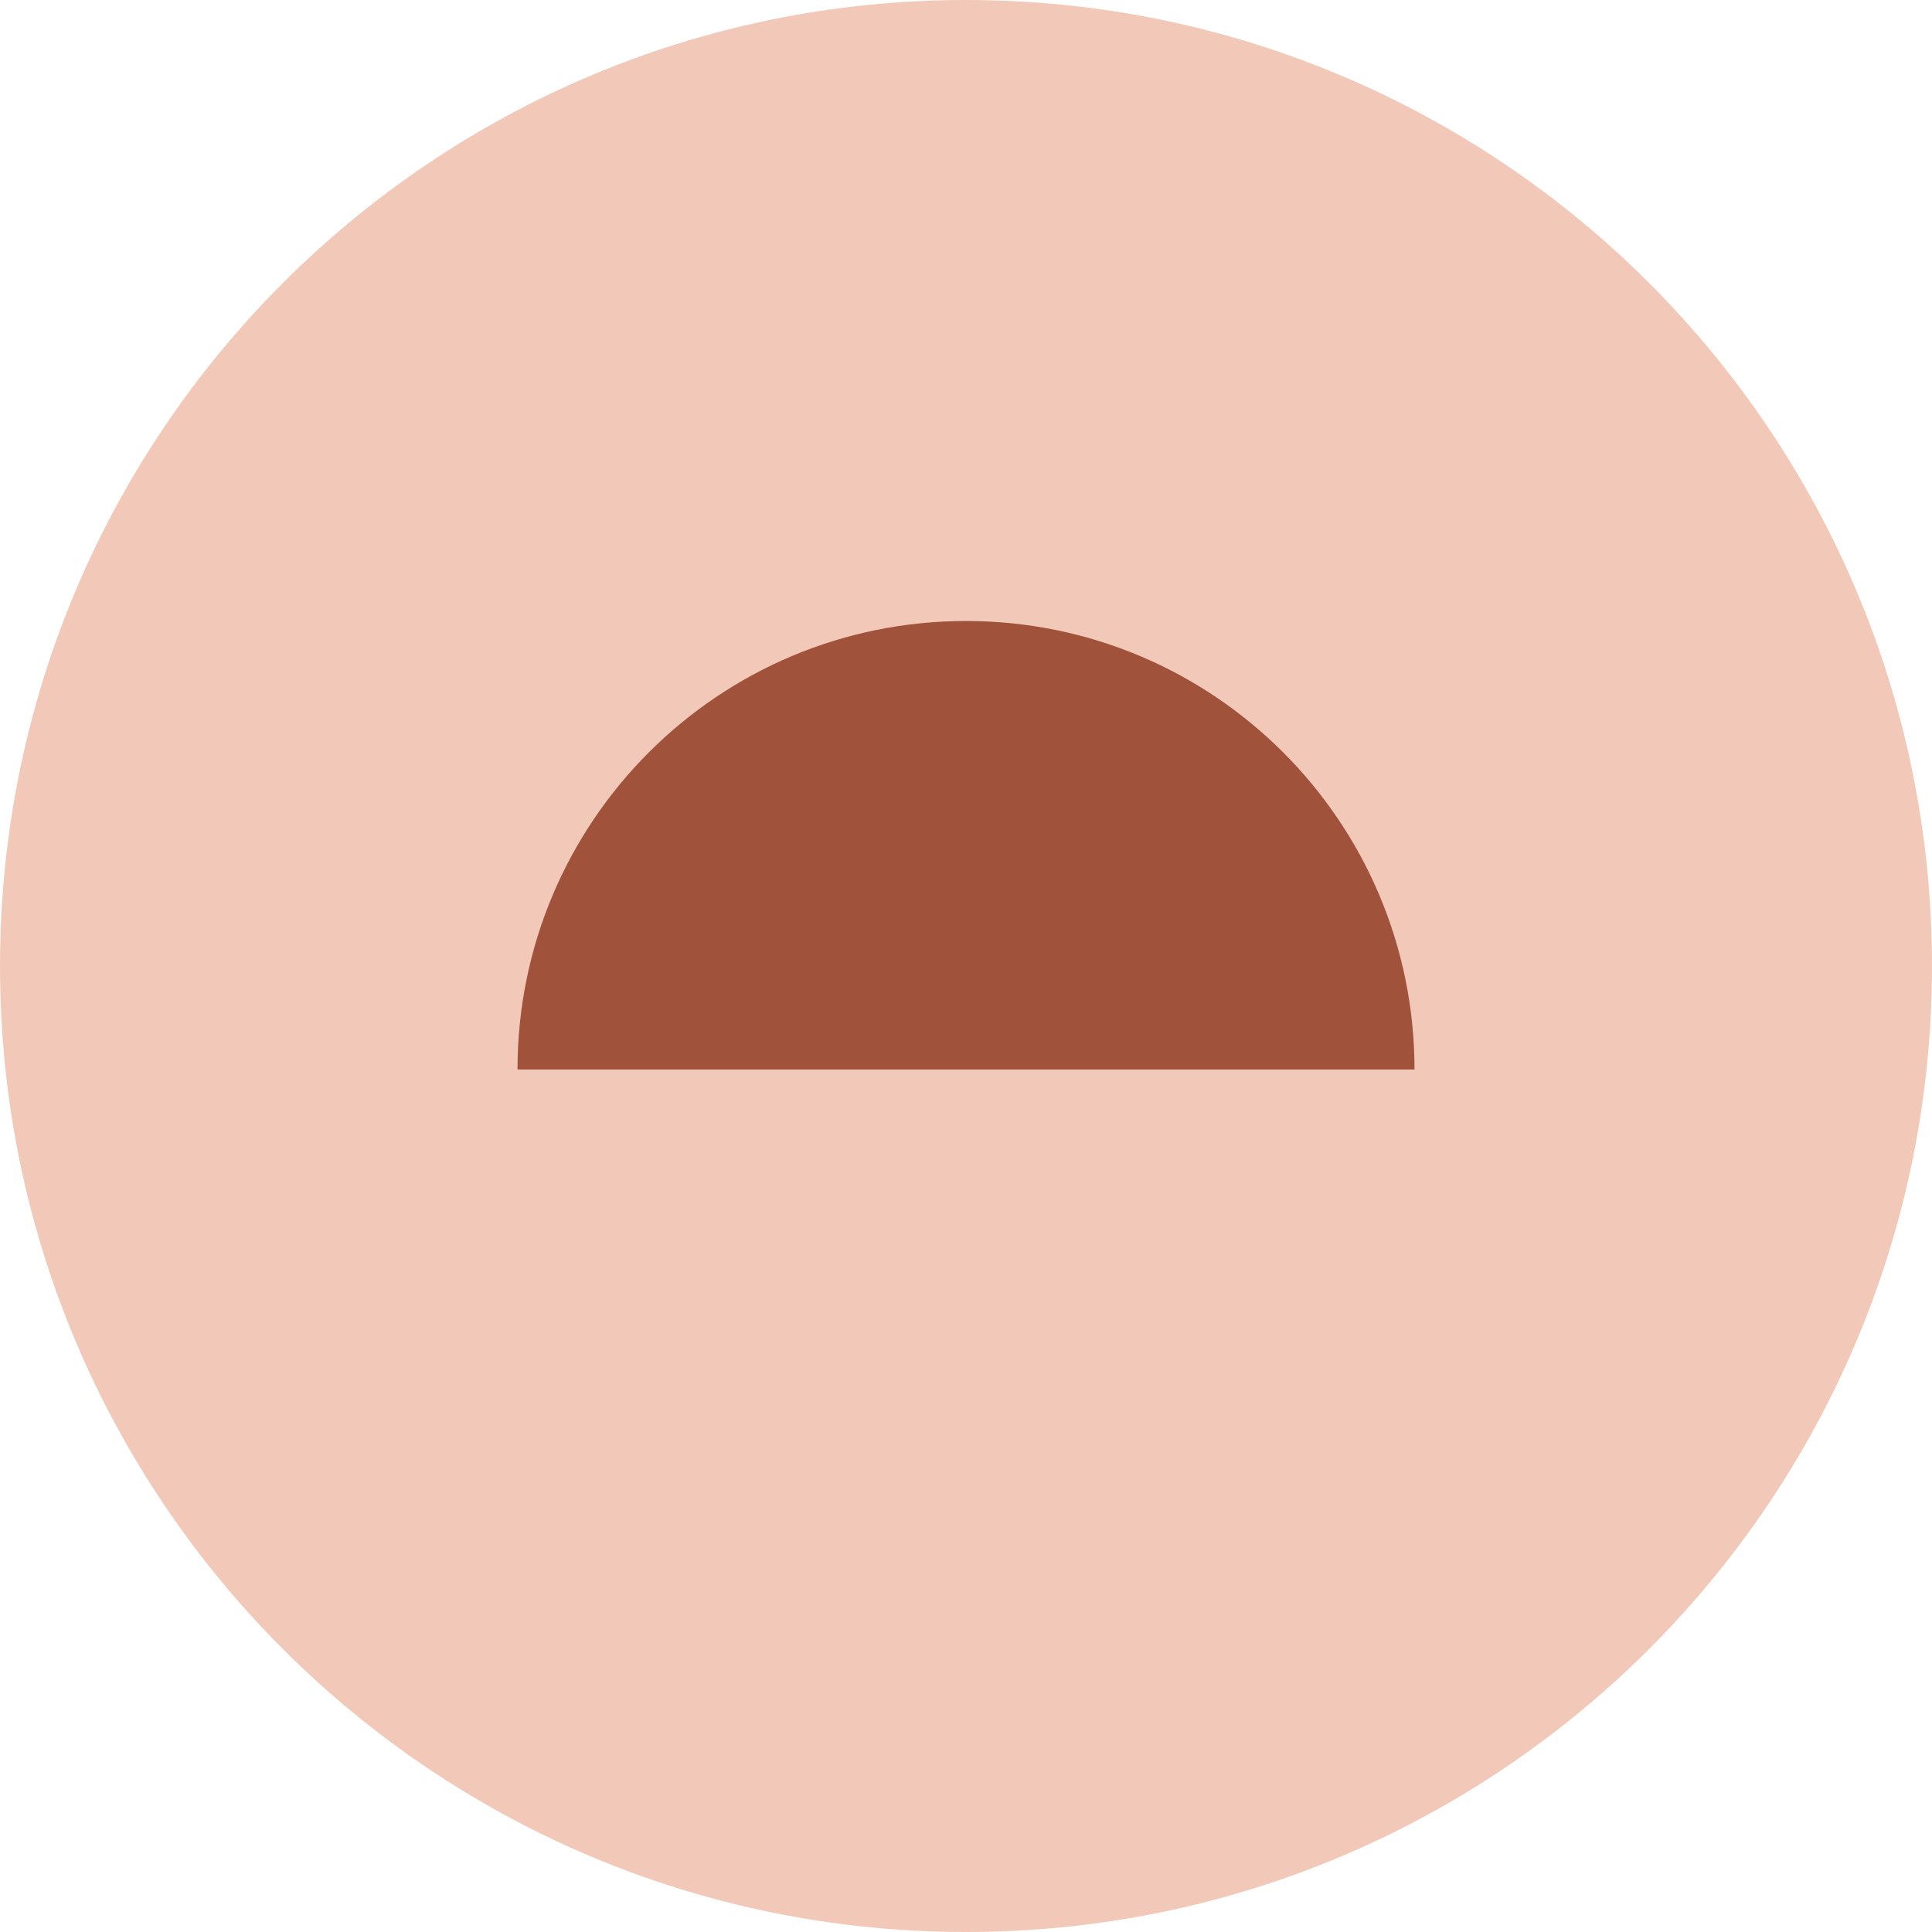
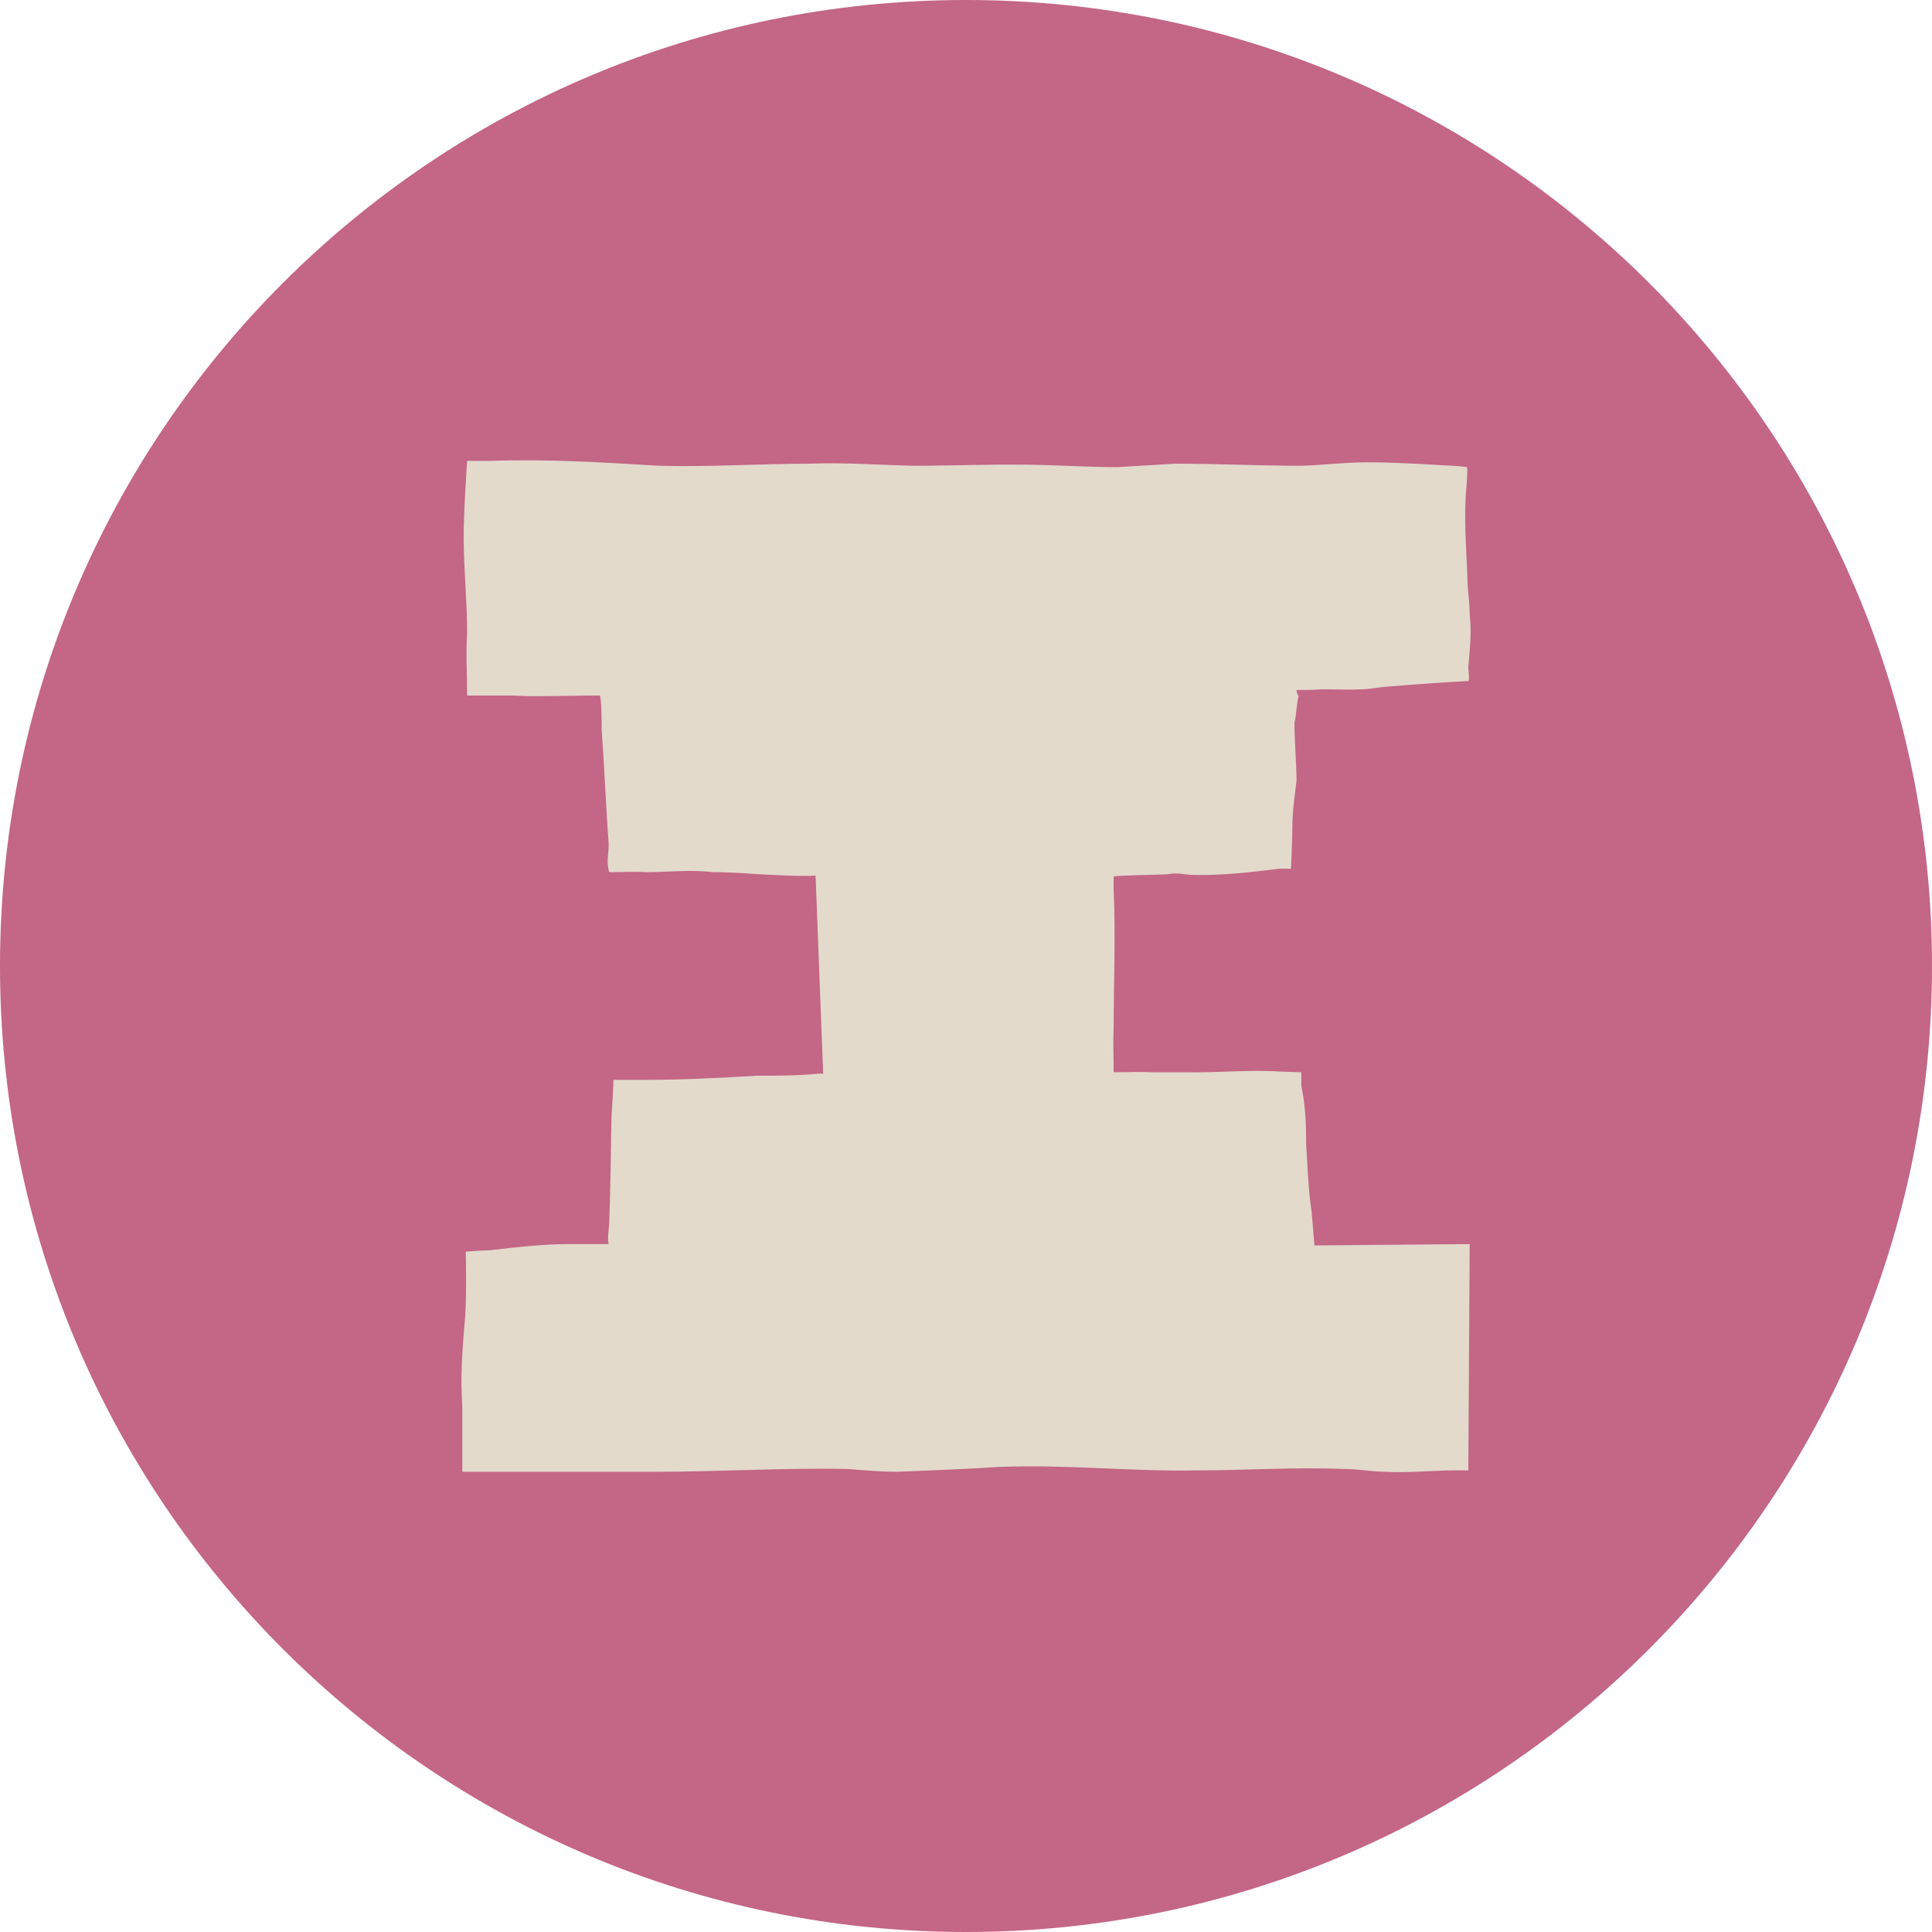
<svg xmlns="http://www.w3.org/2000/svg" width="28" height="28" viewBox="0 0 28 28" fill="none">
-   <circle cx="14" cy="14" r="14" fill="#F2C9B8" />
-   <path d="M7.5 15.5a6.5 6.5 0 0 1 13 0Z" fill="#A0533A" />
+   <circle cx="14" cy="14" r="14" fill="#C46686" />
+   <path d="M21.3 8.9C21.33 9.17 21.3 9.42 21.28 9.67C21.28 9.69 21.3 9.87 21.28 9.87C20.89 9.89 20.49 9.92 20.12 9.95C19.97 9.96 19.86 9.99 19.72 9.99C19.55 10 19.35 9.99 19.15 9.99C19.05 10 18.93 10 18.79 10C18.79 10.05 18.82 10.08 18.82 10.09C18.79 10.2 18.79 10.35 18.76 10.48C18.76 10.76 18.79 11.05 18.79 11.32C18.76 11.56 18.73 11.77 18.73 11.99C18.73 12.17 18.71 12.59 18.71 12.59C18.71 12.59 18.6 12.59 18.54 12.59C18.13 12.64 17.73 12.69 17.29 12.68C17.18 12.68 17.07 12.64 16.92 12.67C16.74 12.68 16.52 12.68 16.31 12.69C16.28 12.69 16.14 12.7 16.14 12.7C16.14 12.7 16.14 12.87 16.14 12.89C16.17 13.57 16.14 14.26 16.14 14.89C16.13 15.12 16.14 15.33 16.14 15.54C16.36 15.54 16.52 15.53 16.69 15.54C16.84 15.54 16.99 15.54 17.18 15.54C17.64 15.55 18.09 15.5 18.56 15.53C18.59 15.53 18.86 15.54 18.86 15.54C18.86 15.54 18.86 15.7 18.86 15.74C18.92 16.02 18.93 16.29 18.93 16.59C18.95 16.91 18.96 17.24 19.01 17.57L19.05 18.05L21.3 18.03L21.28 21.31C21.22 21.31 21.16 21.31 21.08 21.31C20.75 21.31 20.41 21.35 20.08 21.33C19.89 21.33 19.68 21.29 19.49 21.29C18.76 21.26 18.05 21.31 17.35 21.31C16.41 21.33 15.46 21.22 14.48 21.26C14 21.29 13.52 21.31 13.01 21.33C12.76 21.33 12.54 21.31 12.29 21.29C11.37 21.27 10.44 21.33 9.51 21.33C8.74 21.33 7.96 21.33 7.18 21.33C7.03 21.33 6.88 21.33 6.7 21.33C6.7 21.05 6.7 21 6.7 20.71C6.7 20.66 6.7 20.4 6.7 20.37C6.67 19.96 6.7 19.59 6.73 19.21C6.77 18.87 6.75 18.14 6.75 18.14C6.75 18.14 6.99 18.12 7.1 18.12C7.51 18.07 7.92 18.03 8.23 18.03C8.51 18.03 8.82 18.03 8.82 18.03C8.8 17.91 8.83 17.8 8.83 17.68C8.85 17.17 8.85 16.79 8.86 16.29C8.86 16.13 8.89 15.83 8.89 15.65C9.04 15.65 9.21 15.65 9.38 15.65C9.91 15.65 10.46 15.62 10.97 15.59C11.26 15.59 11.58 15.59 11.86 15.56C11.87 15.56 11.93 15.56 11.93 15.56L11.82 12.69C11.67 12.7 11.38 12.69 11.21 12.68C10.9 12.67 10.68 12.64 10.33 12.64C10.01 12.6 9.68 12.64 9.35 12.64C9.28 12.63 8.93 12.64 8.83 12.64C8.78 12.48 8.83 12.36 8.82 12.2C8.78 11.68 8.76 11.12 8.72 10.58C8.72 10.52 8.72 10.09 8.69 10.08C8.37 10.08 8.04 10.09 7.74 10.09C7.6 10.09 7.48 10.08 7.36 10.08C7.17 10.08 6.99 10.08 6.77 10.08C6.77 9.8 6.75 9.47 6.77 9.17C6.77 8.71 6.72 8.25 6.72 7.79C6.72 7.38 6.77 6.68 6.77 6.68C6.77 6.68 6.95 6.68 7.1 6.68C7.89 6.65 8.73 6.7 9.55 6.75C10.29 6.77 11.01 6.72 11.75 6.72C12.24 6.7 12.74 6.74 13.25 6.75C13.86 6.75 14.51 6.72 15.15 6.74C15.5 6.75 15.84 6.77 16.21 6.77C16.49 6.75 16.74 6.74 17.02 6.72C17.64 6.72 18.24 6.75 18.86 6.75C19.19 6.74 19.49 6.7 19.82 6.7C20.16 6.7 20.52 6.72 20.86 6.74C21.02 6.75 21.13 6.75 21.26 6.77C21.28 6.79 21.24 7.19 21.24 7.23C21.22 7.65 21.26 8.07 21.27 8.48C21.28 8.62 21.3 8.77 21.3 8.9C21.3 8.9 21.3 8.9 21.3 8.9L21.3 8.9Z" fill="#E3DACC" />
</svg>
